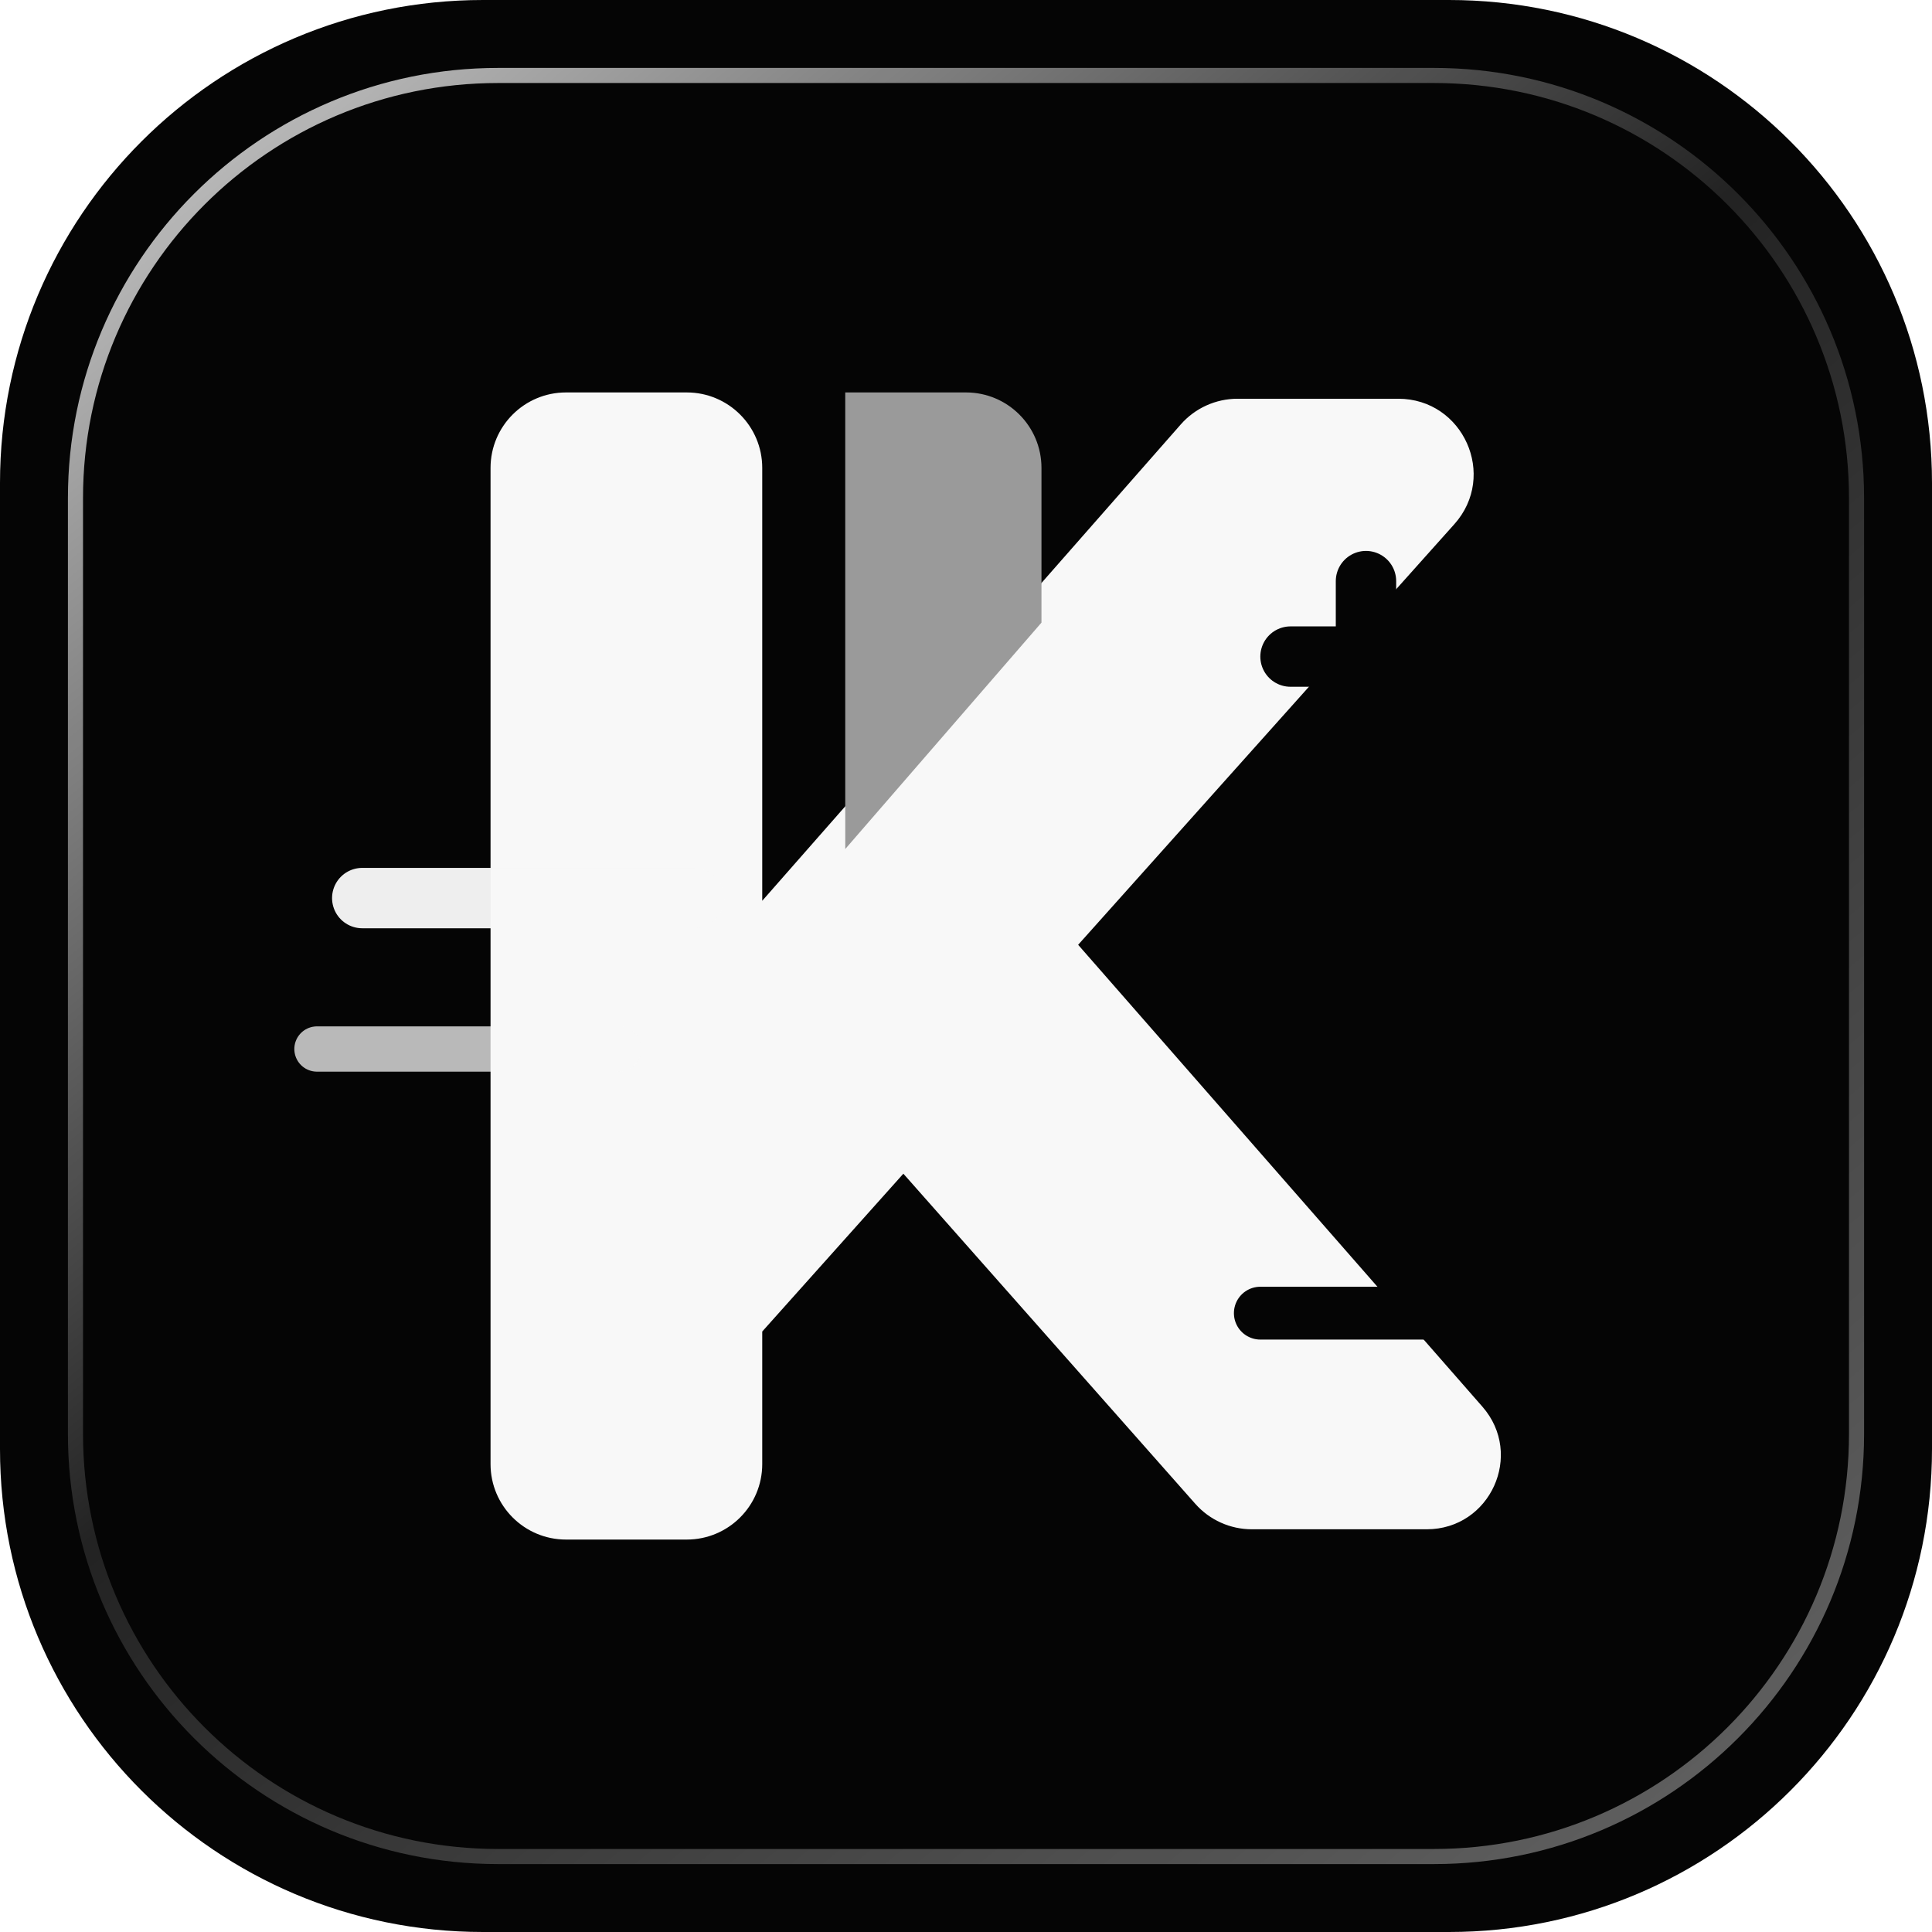
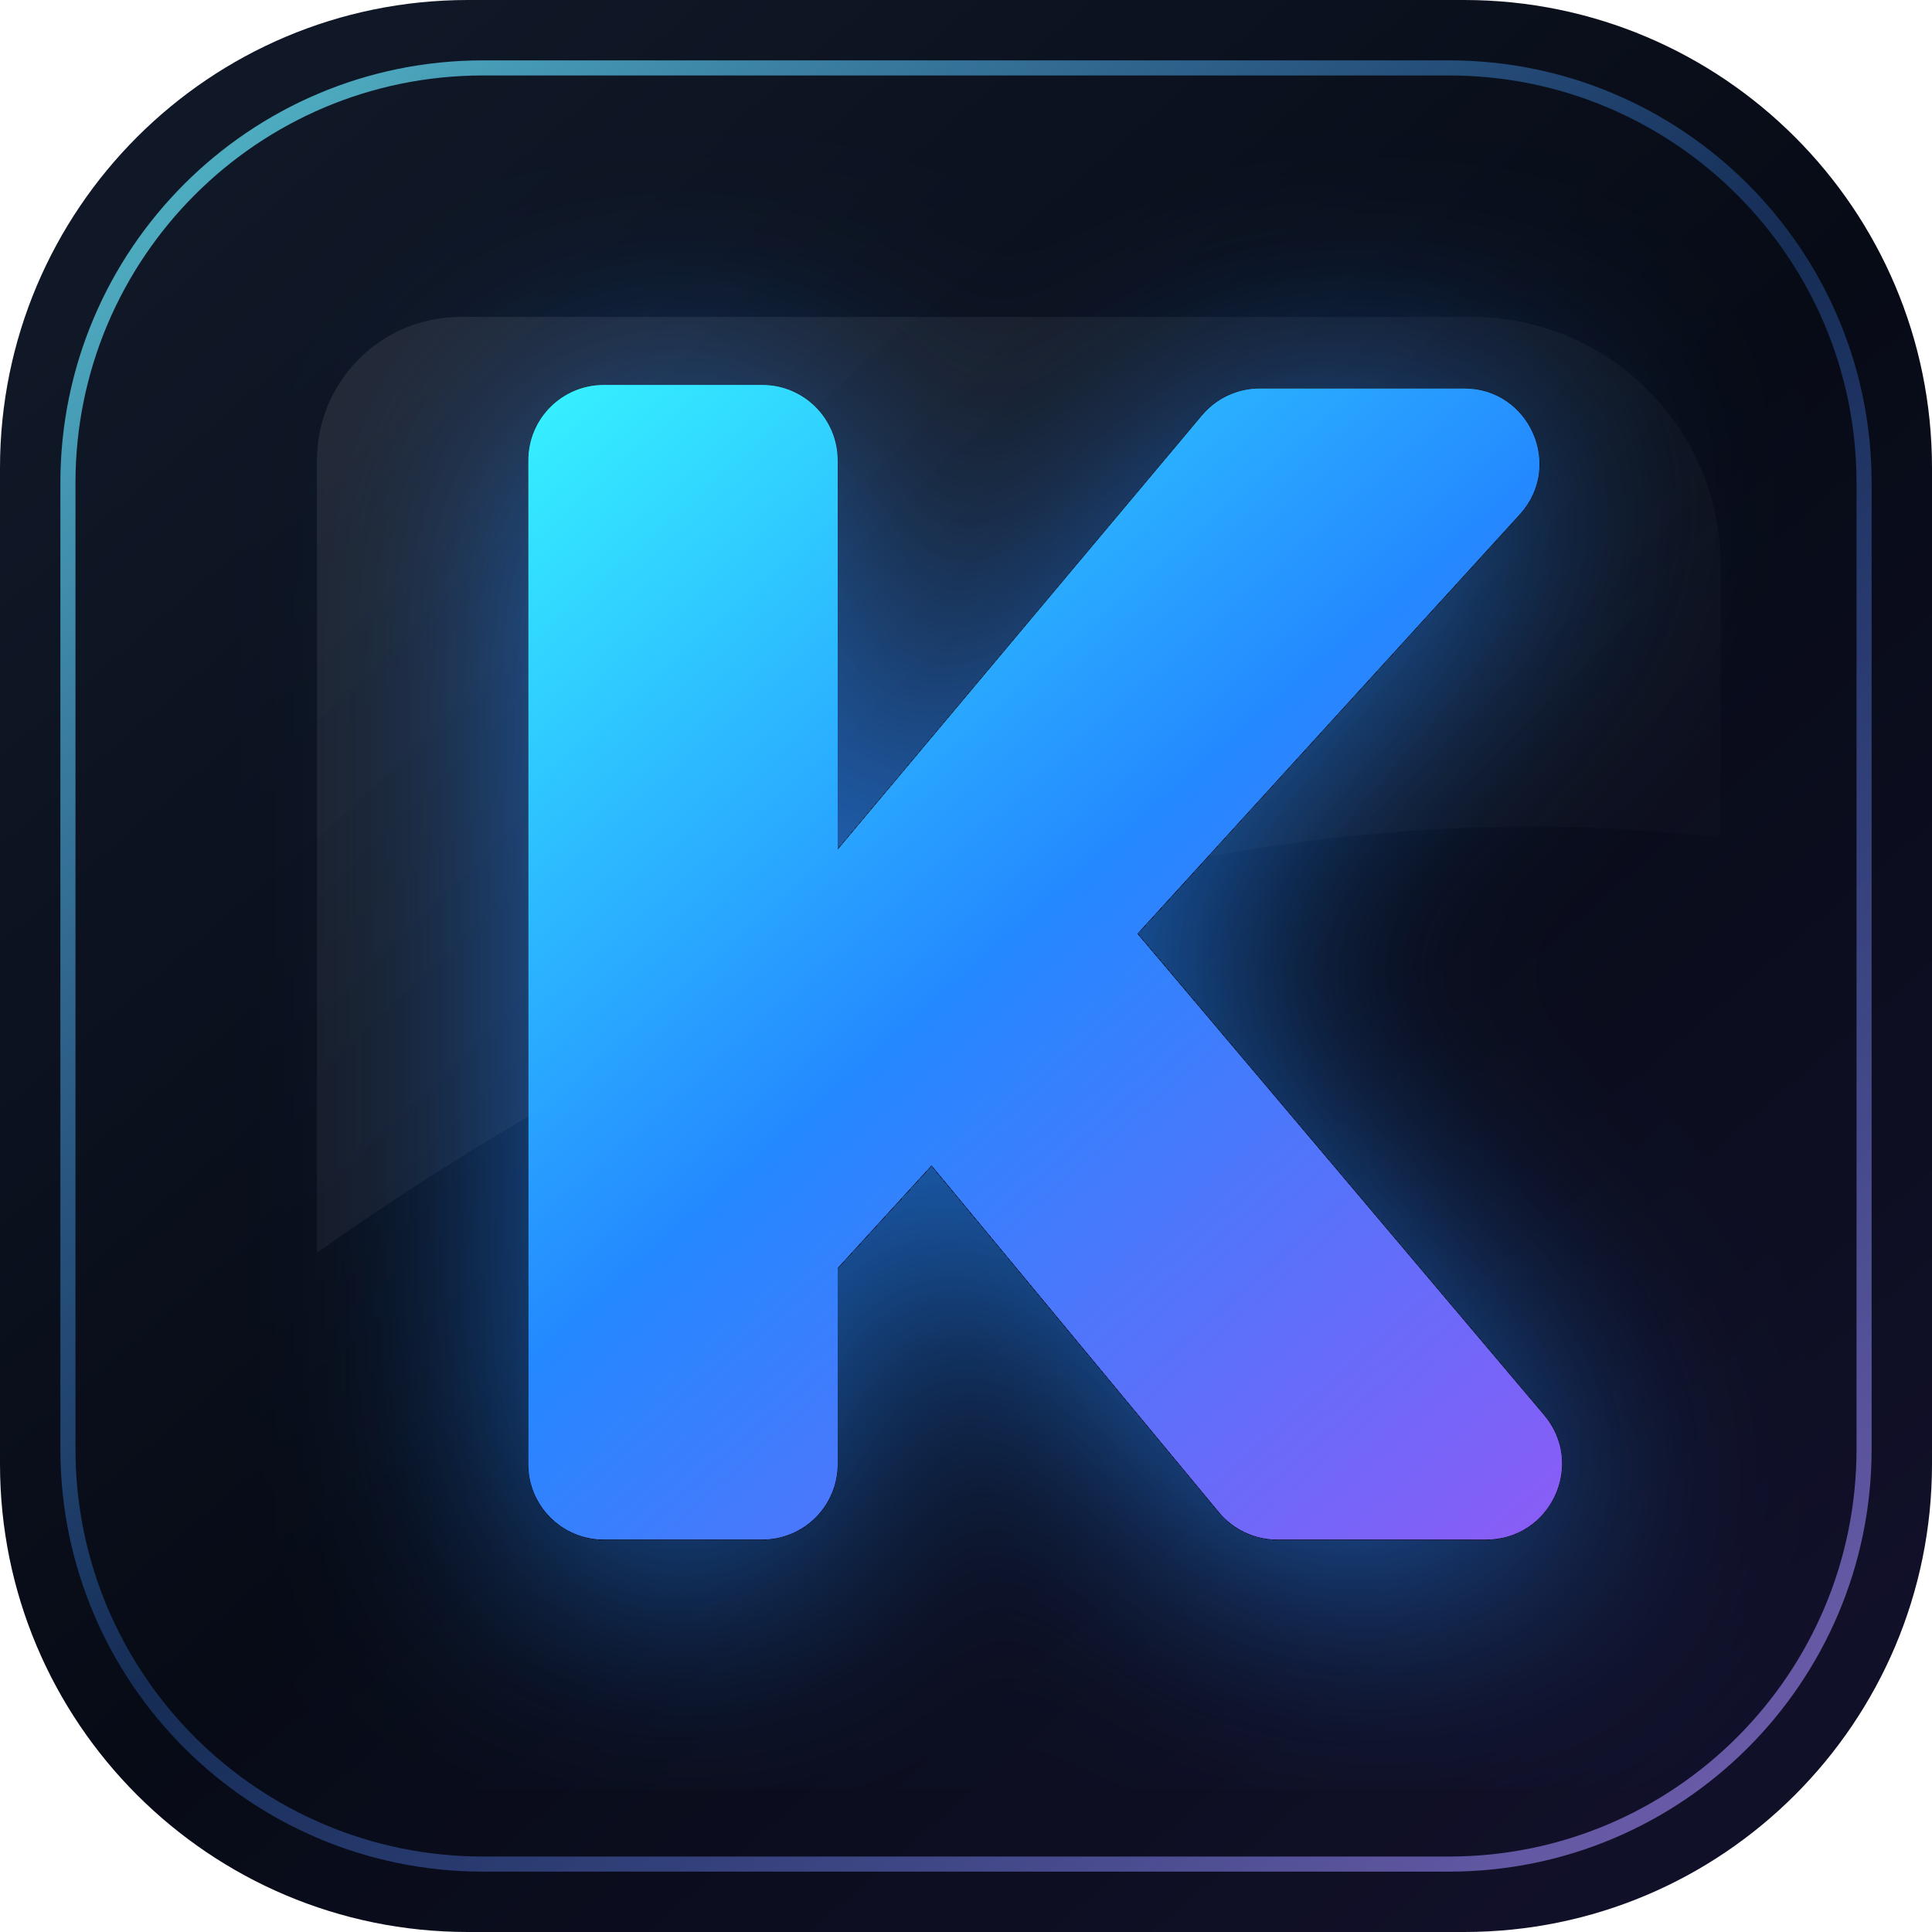
<svg xmlns="http://www.w3.org/2000/svg" width="256" height="256" viewBox="0 0 256 256" fill="none" role="img" aria-labelledby="title desc">
-   <rect width="256" height="256" rx="64" fill="#050505" />
-   <rect x="10" y="10" width="236" height="236" rx="56" stroke="url(#edge)" stroke-width="2" />
-   <path d="M65 62C65 56.477 69.477 52 75 52H91C96.523 52 101 56.477 101 62V119.36L156.46 56.237C158.36 54.075 161.098 52.836 163.976 52.836H185.28C193.896 52.836 198.454 63.031 192.71 69.453L142.86 125.19L196.426 186.393C201.976 192.734 197.472 202.638 189.046 202.638H165.874C163.009 202.638 160.281 201.409 158.383 199.263L119.7 155.52L101 176.433V194C101 199.523 96.523 204 91 204H75C69.477 204 65 199.523 65 194V62Z" fill="#F8F8F8" />
-   <path d="M112 52H128C133.523 52 138 56.477 138 62V82.5L112 112.5V52Z" fill="#9A9A9A" />
-   <path d="M48 119H92" stroke="#F8F8F8" stroke-width="8" stroke-linecap="round" opacity="0.96" />
-   <path d="M42 139H82" stroke="#F8F8F8" stroke-width="6" stroke-linecap="round" opacity="0.74" />
-   <path d="M171 87H190" stroke="#050505" stroke-width="8" stroke-linecap="round" />
-   <path d="M181 77V97" stroke="#050505" stroke-width="8" stroke-linecap="round" />
-   <path d="M167 174H194" stroke="#050505" stroke-width="7" stroke-linecap="round" />
-   <circle cx="181" cy="161" r="4.5" fill="#050505" />
-   <circle cx="196" cy="177" r="4.5" fill="#050505" />
+   <rect width="256" height="256" rx="62" fill="url(#glass)" />
+   <rect x="9" y="9" width="238" height="238" rx="55" stroke="url(#border)" stroke-width="2" />
+   <path opacity="0.65" d="M61 42H195C213.225 42 228 56.775 228 75V111C168 104 104 122 42 166V61C42 50.507 50.507 42 61 42Z" fill="url(#shine)" />
+   <g filter="url(#softGlow)">
+     <path d="M70 61C70 55.477 74.477 51 80 51H101C106.523 51 111 55.477 111 61V112.565L159.27 55.042C161.17 52.778 163.974 51.471 166.929 51.471H194.008C202.669 51.471 207.207 61.76 201.372 68.161L150.718 123.728L204.589 187.5C210.111 194.036 205.465 204 196.911 204H169.228C166.25 204 163.425 202.675 161.525 200.383L123.43 154.428L111 168.024V194C111 199.523 106.523 204 101 204H80C74.477 204 70 199.523 70 194V61Z" fill="url(#kGradient)" />
+   </g>
  <defs>
-     <linearGradient id="edge" x1="35" y1="15" x2="221" y2="241" gradientUnits="userSpaceOnUse">
-       <stop stop-color="#FFFFFF" stop-opacity="0.72" />
-       <stop offset="0.45" stop-color="#FFFFFF" stop-opacity="0.12" />
-       <stop offset="1" stop-color="#FFFFFF" stop-opacity="0.36" />
+     <linearGradient id="glass" x1="34" y1="18" x2="224" y2="238" gradientUnits="userSpaceOnUse">
+       <stop stop-color="#101827" />
+       <stop offset="0.52" stop-color="#070B16" />
+       <stop offset="1" stop-color="#111029" />
    </linearGradient>
+     <linearGradient id="kGradient" x1="70" y1="51" x2="205" y2="204" gradientUnits="userSpaceOnUse">
+       <stop stop-color="#36F3FF" />
+       <stop offset="0.48" stop-color="#2488FF" />
+       <stop offset="1" stop-color="#8B5CF6" />
+     </linearGradient>
+     <linearGradient id="border" x1="28" y1="12" x2="230" y2="242" gradientUnits="userSpaceOnUse">
+       <stop stop-color="#67E8F9" stop-opacity="0.75" />
+       <stop offset="0.5" stop-color="#3B82F6" stop-opacity="0.28" />
+       <stop offset="1" stop-color="#A78BFA" stop-opacity="0.62" />
+     </linearGradient>
+     <linearGradient id="shine" x1="56" y1="45" x2="187" y2="178" gradientUnits="userSpaceOnUse">
+       <stop stop-color="#FFFFFF" stop-opacity="0.13" />
+       <stop offset="1" stop-color="#FFFFFF" stop-opacity="0" />
+     </linearGradient>
+     <filter id="softGlow" x="32" y="18" width="213" height="219" filterUnits="userSpaceOnUse" color-interpolation-filters="sRGB">
+       <feFlood flood-opacity="0" result="BackgroundImageFix" />
+       <feColorMatrix in="SourceAlpha" type="matrix" values="0 0 0 0 0 0 0 0 0 0 0 0 0 0 0 0 0 0 127 0" result="hardAlpha" />
+       <feOffset dy="4" />
+       <feGaussianBlur stdDeviation="16" />
+       <feComposite in2="hardAlpha" operator="out" />
+       <feColorMatrix type="matrix" values="0 0 0 0 0.141 0 0 0 0 0.533 0 0 0 0 1 0 0 0 0.7 0" />
+       <feBlend mode="normal" in2="BackgroundImageFix" result="effect1_dropShadow" />
+       <feBlend mode="normal" in="SourceGraphic" in2="effect1_dropShadow" result="shape" />
+     </filter>
  </defs>
</svg>
